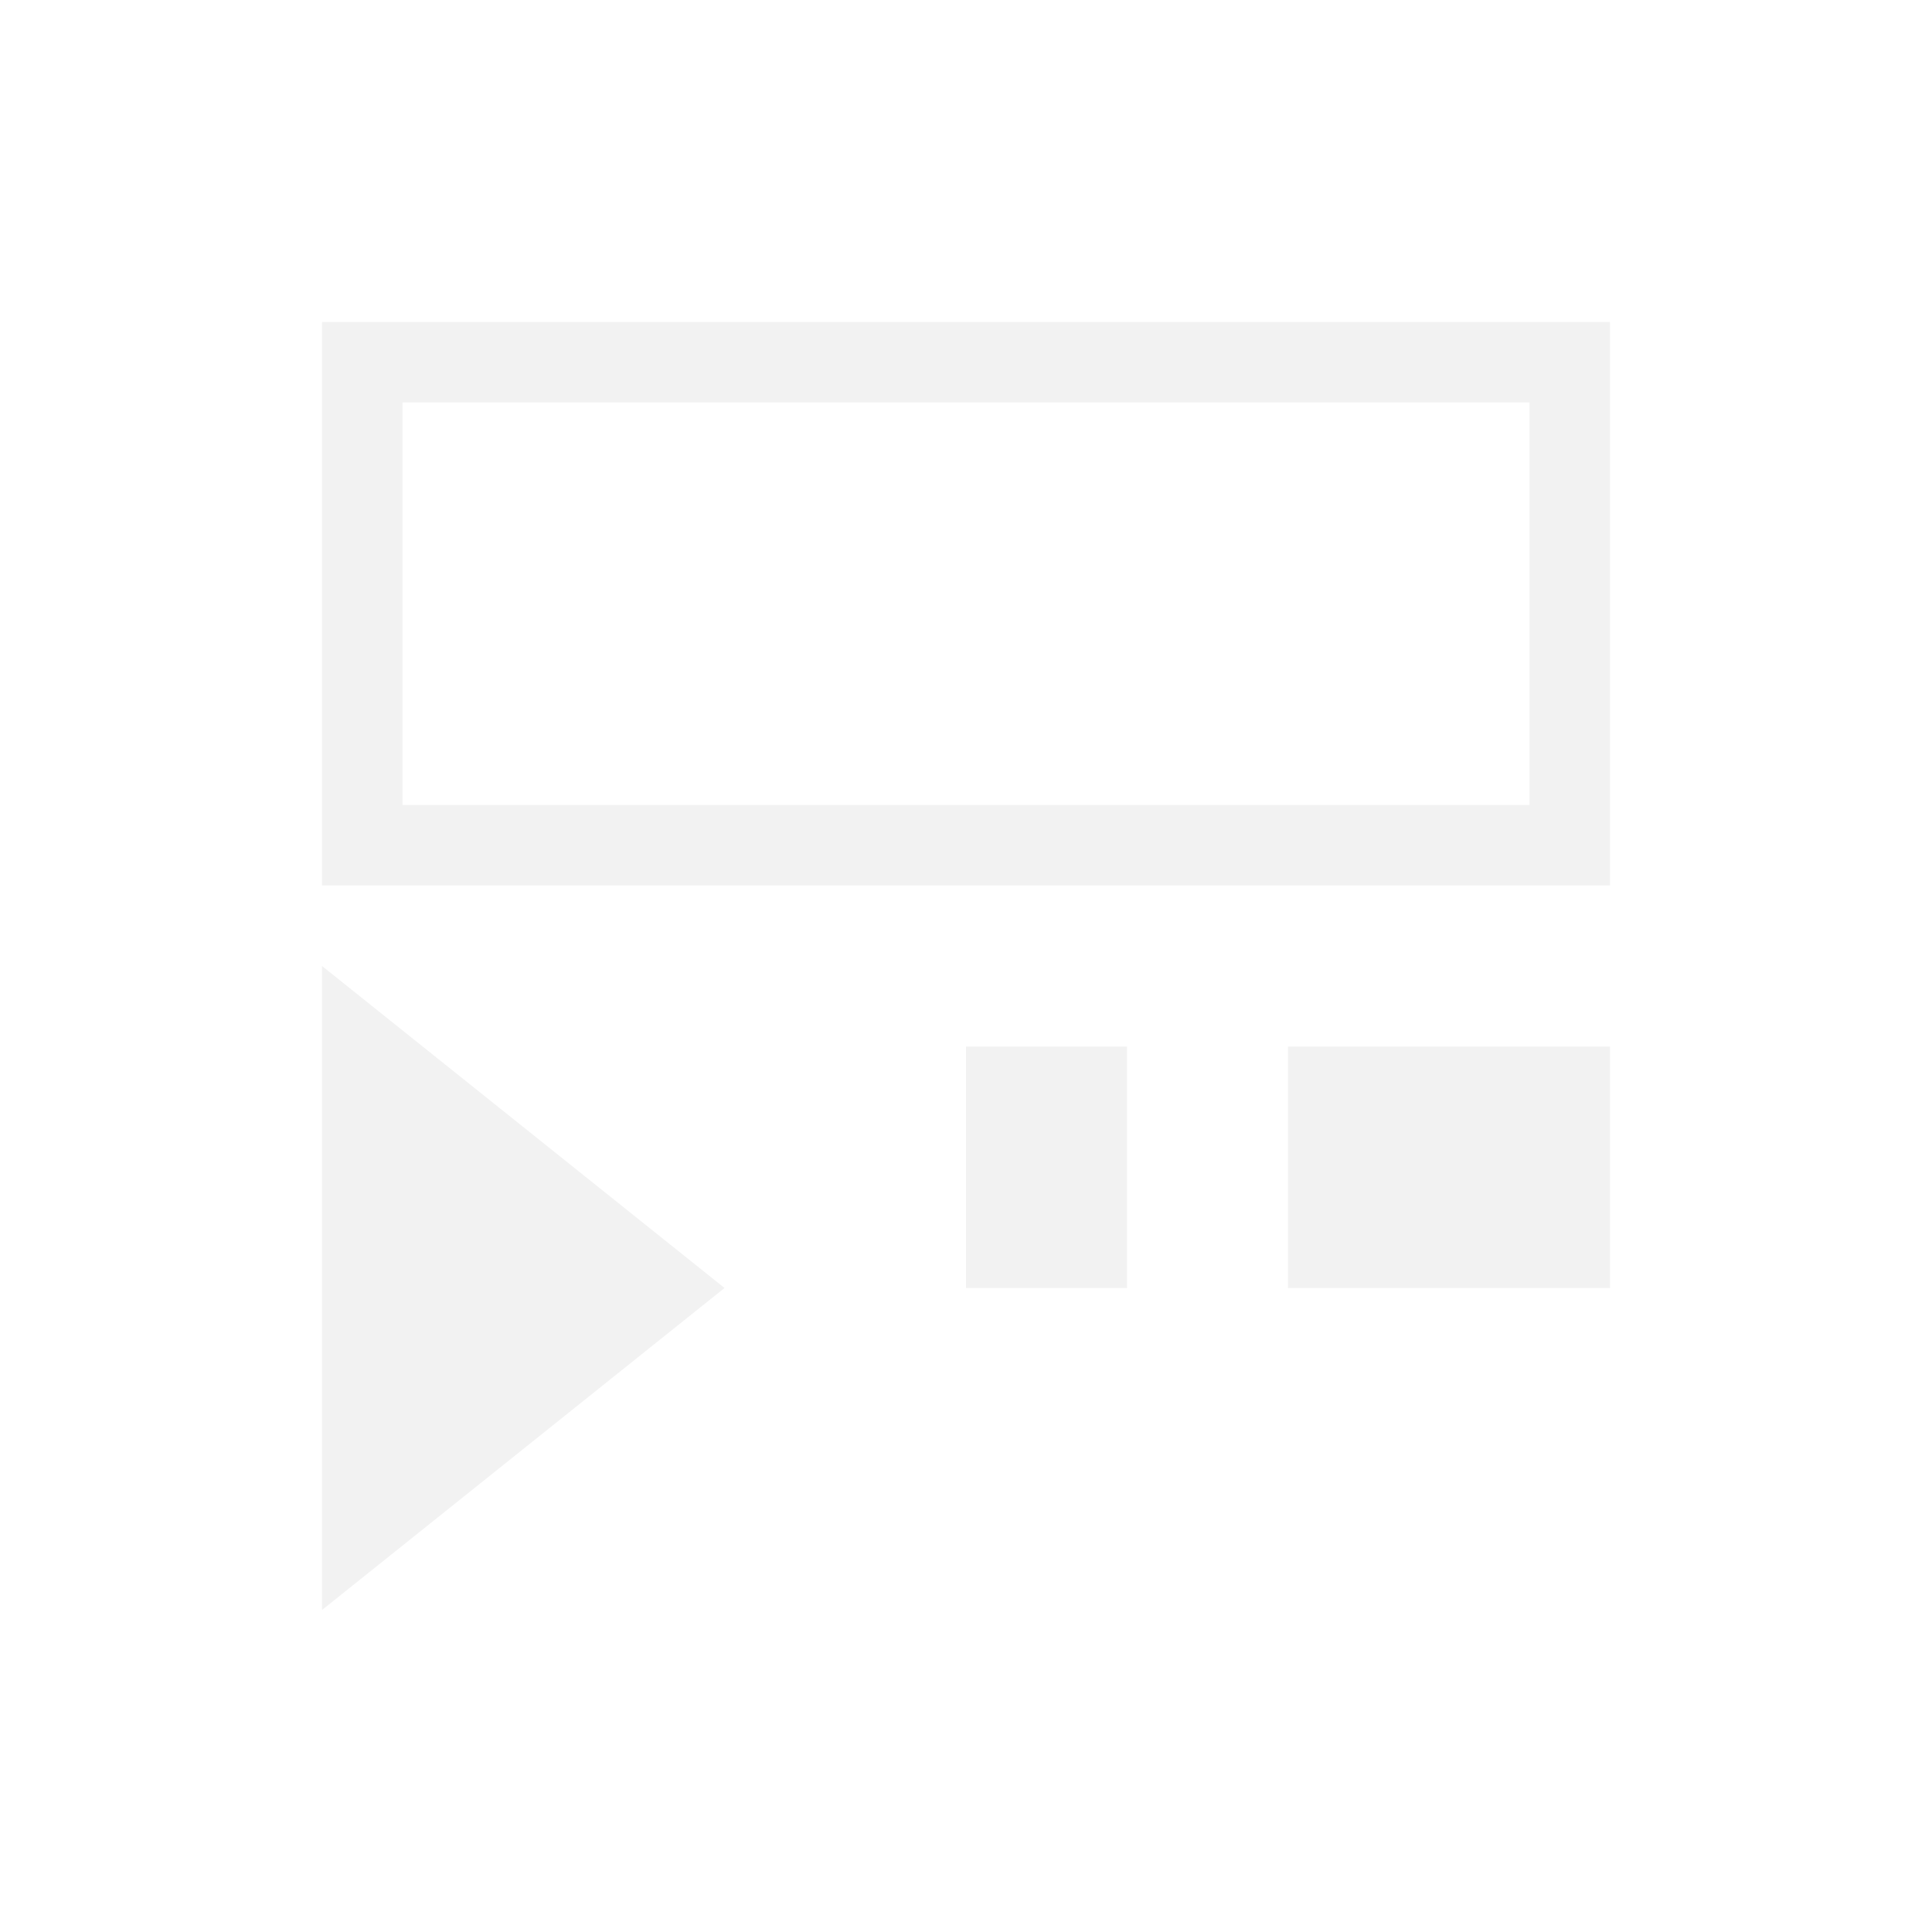
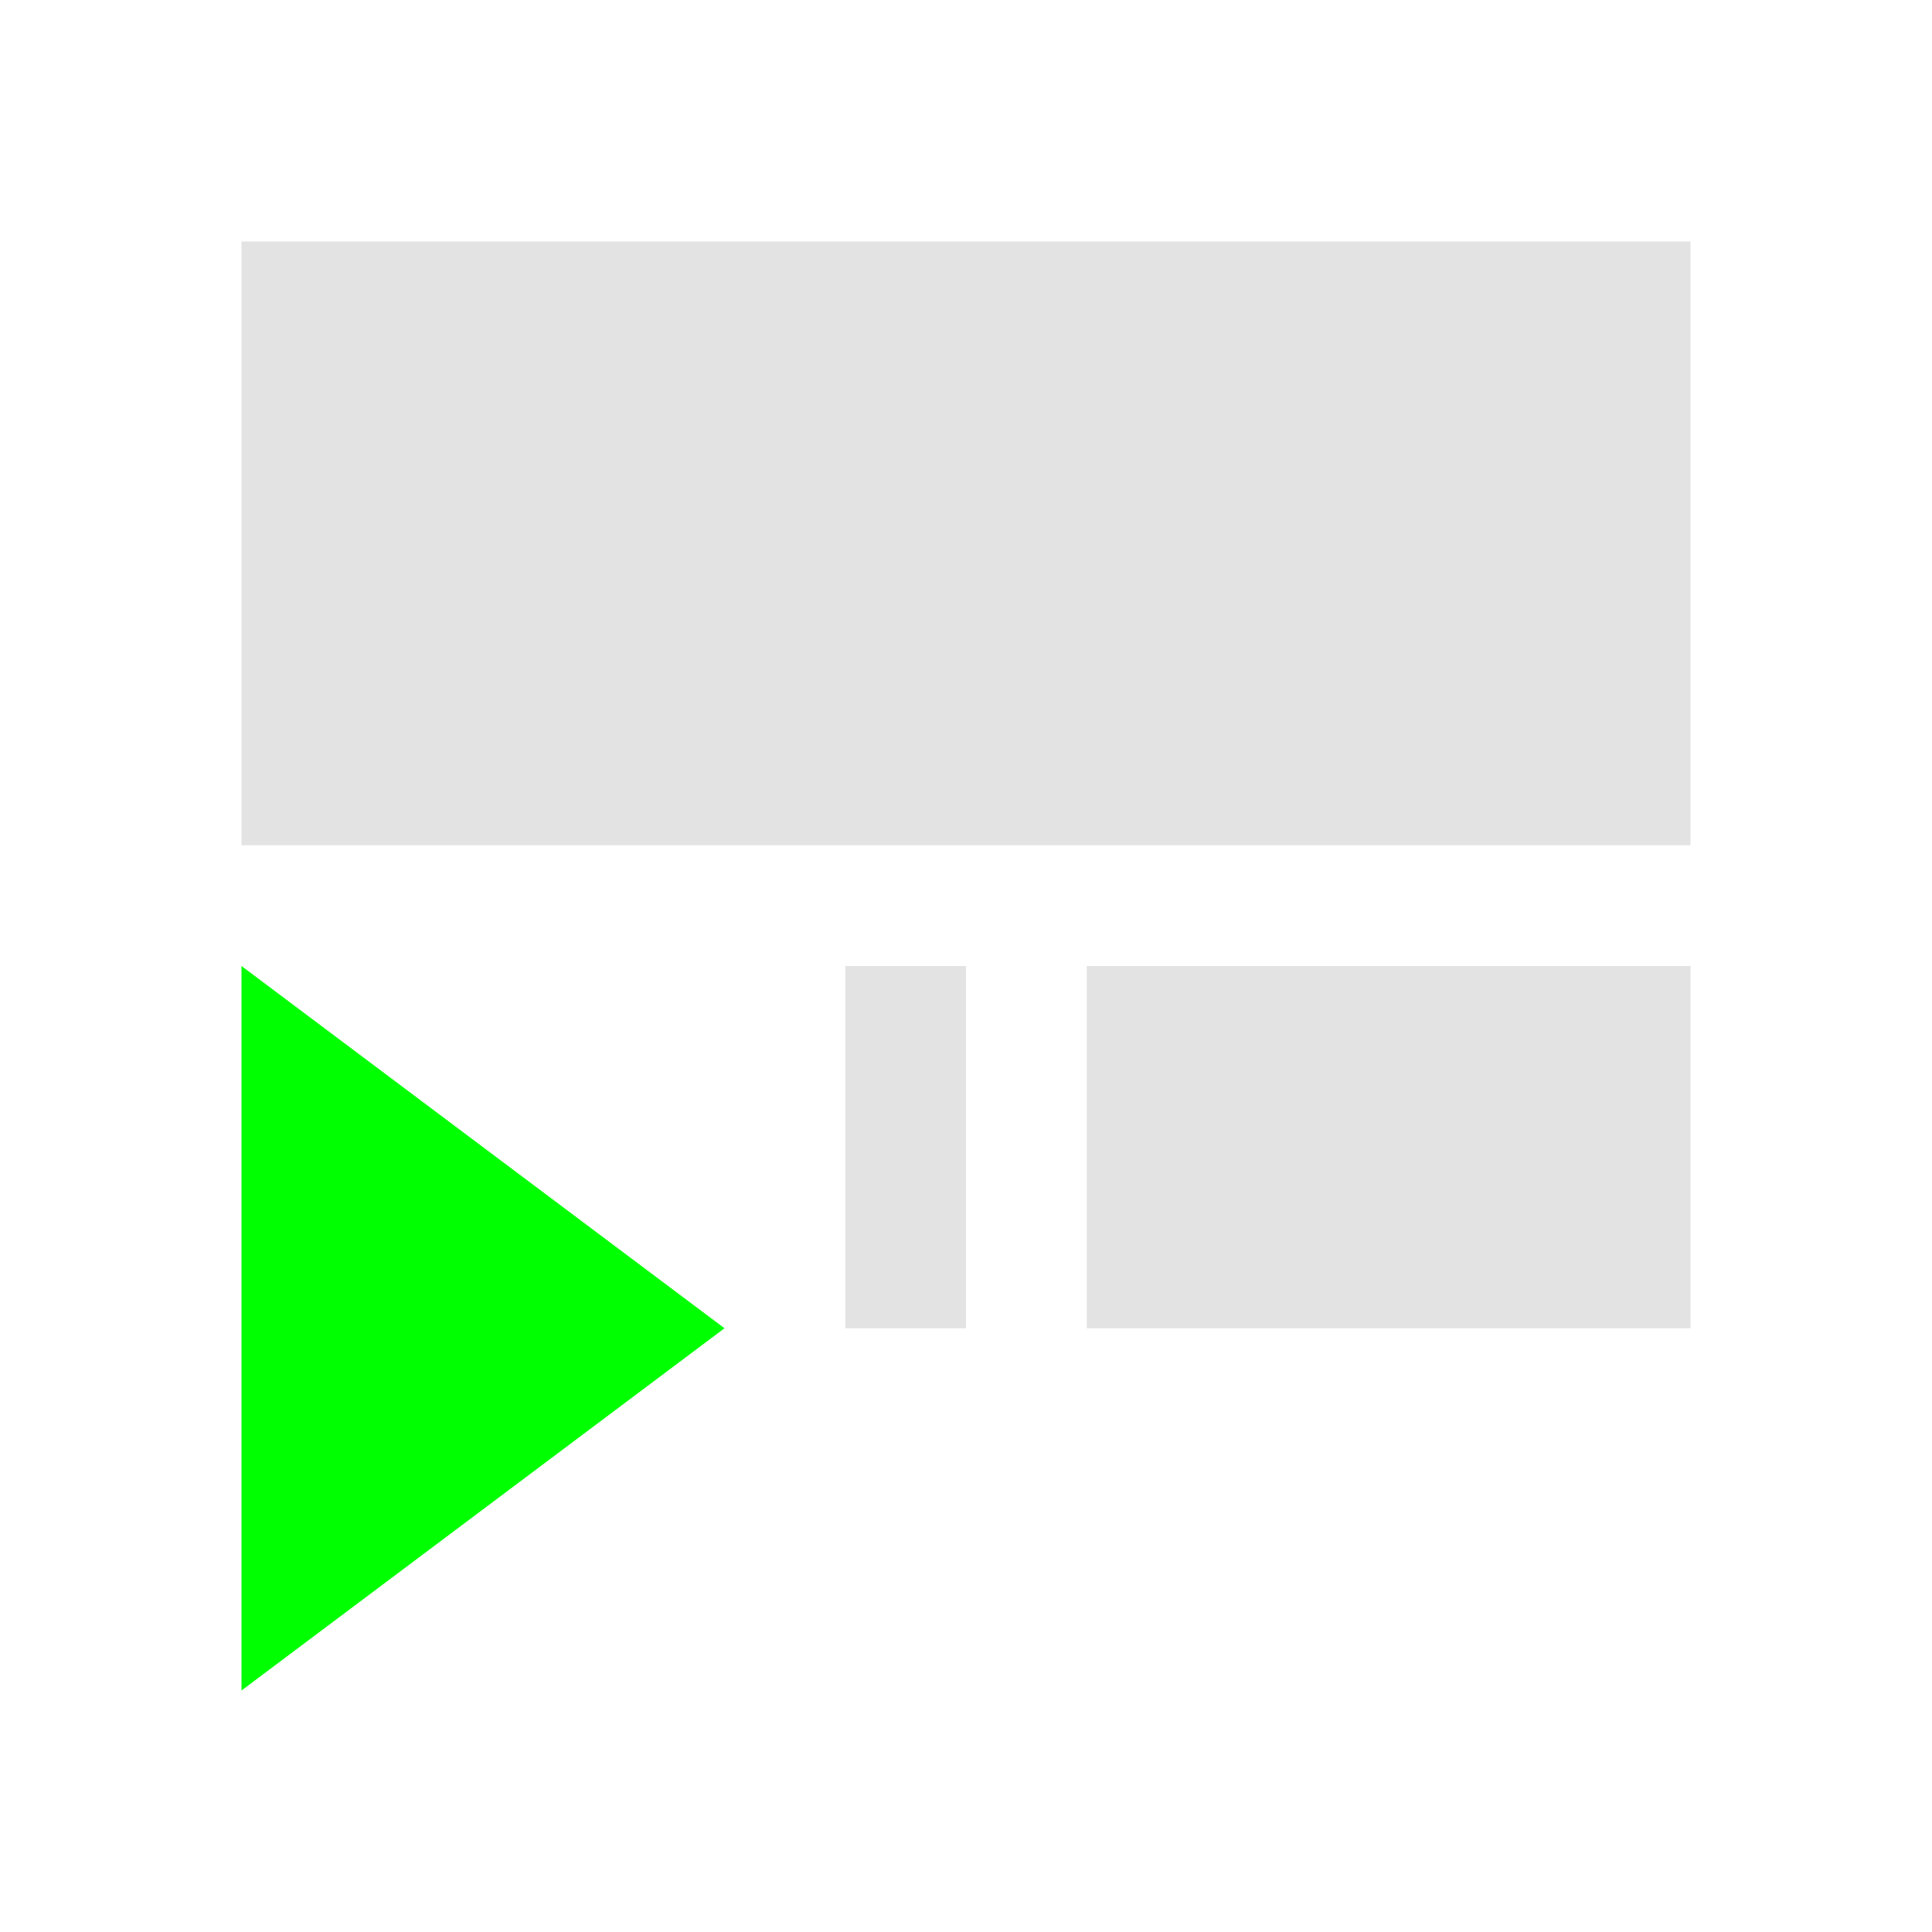
- <svg xmlns="http://www.w3.org/2000/svg" viewBox="0 0 24 24">
+ <svg xmlns="http://www.w3.org/2000/svg" viewBox="0 0 24 24" version="1.1" id="svg6" width="24" height="24">
  <defs id="defs3051">
    <style type="text/css" id="current-color-scheme">
      .ColorScheme-Text {
        color:#f2f2f2;
      }
      </style>
  </defs>
-   <path style="fill:currentColor;fill-opacity:1;stroke:none" d="M 4 4 L 4 5 L 4 11 L 5 11 L 20 11 L 20 10 L 20 4 L 19 4 L 5 4 L 4 4 z M 5 5 L 19 5 L 19 10 L 5 10 L 5 5 z M 4 12 L 4 20 L 9 16 L 4 12 z M 12 13 L 12 16 L 14 16 L 14 13 L 12 13 z M 16 13 L 16 16 L 20 16 L 20 13 L 16 13 z " class="ColorScheme-Text" />
+   <g id="g843" transform="scale(1.5)" style="stroke-width:0.667">
+     <path id="path834" d="M 2,2 V 7 H 14 V 2 Z m 5,6 v 3 H 8 V 8 Z m 2,0 v 3 h 5 V 8 Z" style="opacity:0.6;fill:#d0d0d0;fill-opacity:1;stroke:none;stroke-width:0.667" />
+     <path id="path830" d="m 2,8 v 6 l 4,-3 z" style="fill:#00ff00;fill-opacity:1;stroke:none;stroke-width:0.667" />
+     <path id="rect837" d="M 1e-7,1.5e-7 H 16 V 16 H 1e-7 Z" style="fill:none;stroke:none;stroke-width:1.153;stroke-linecap:square" />
+   </g>
</svg>
